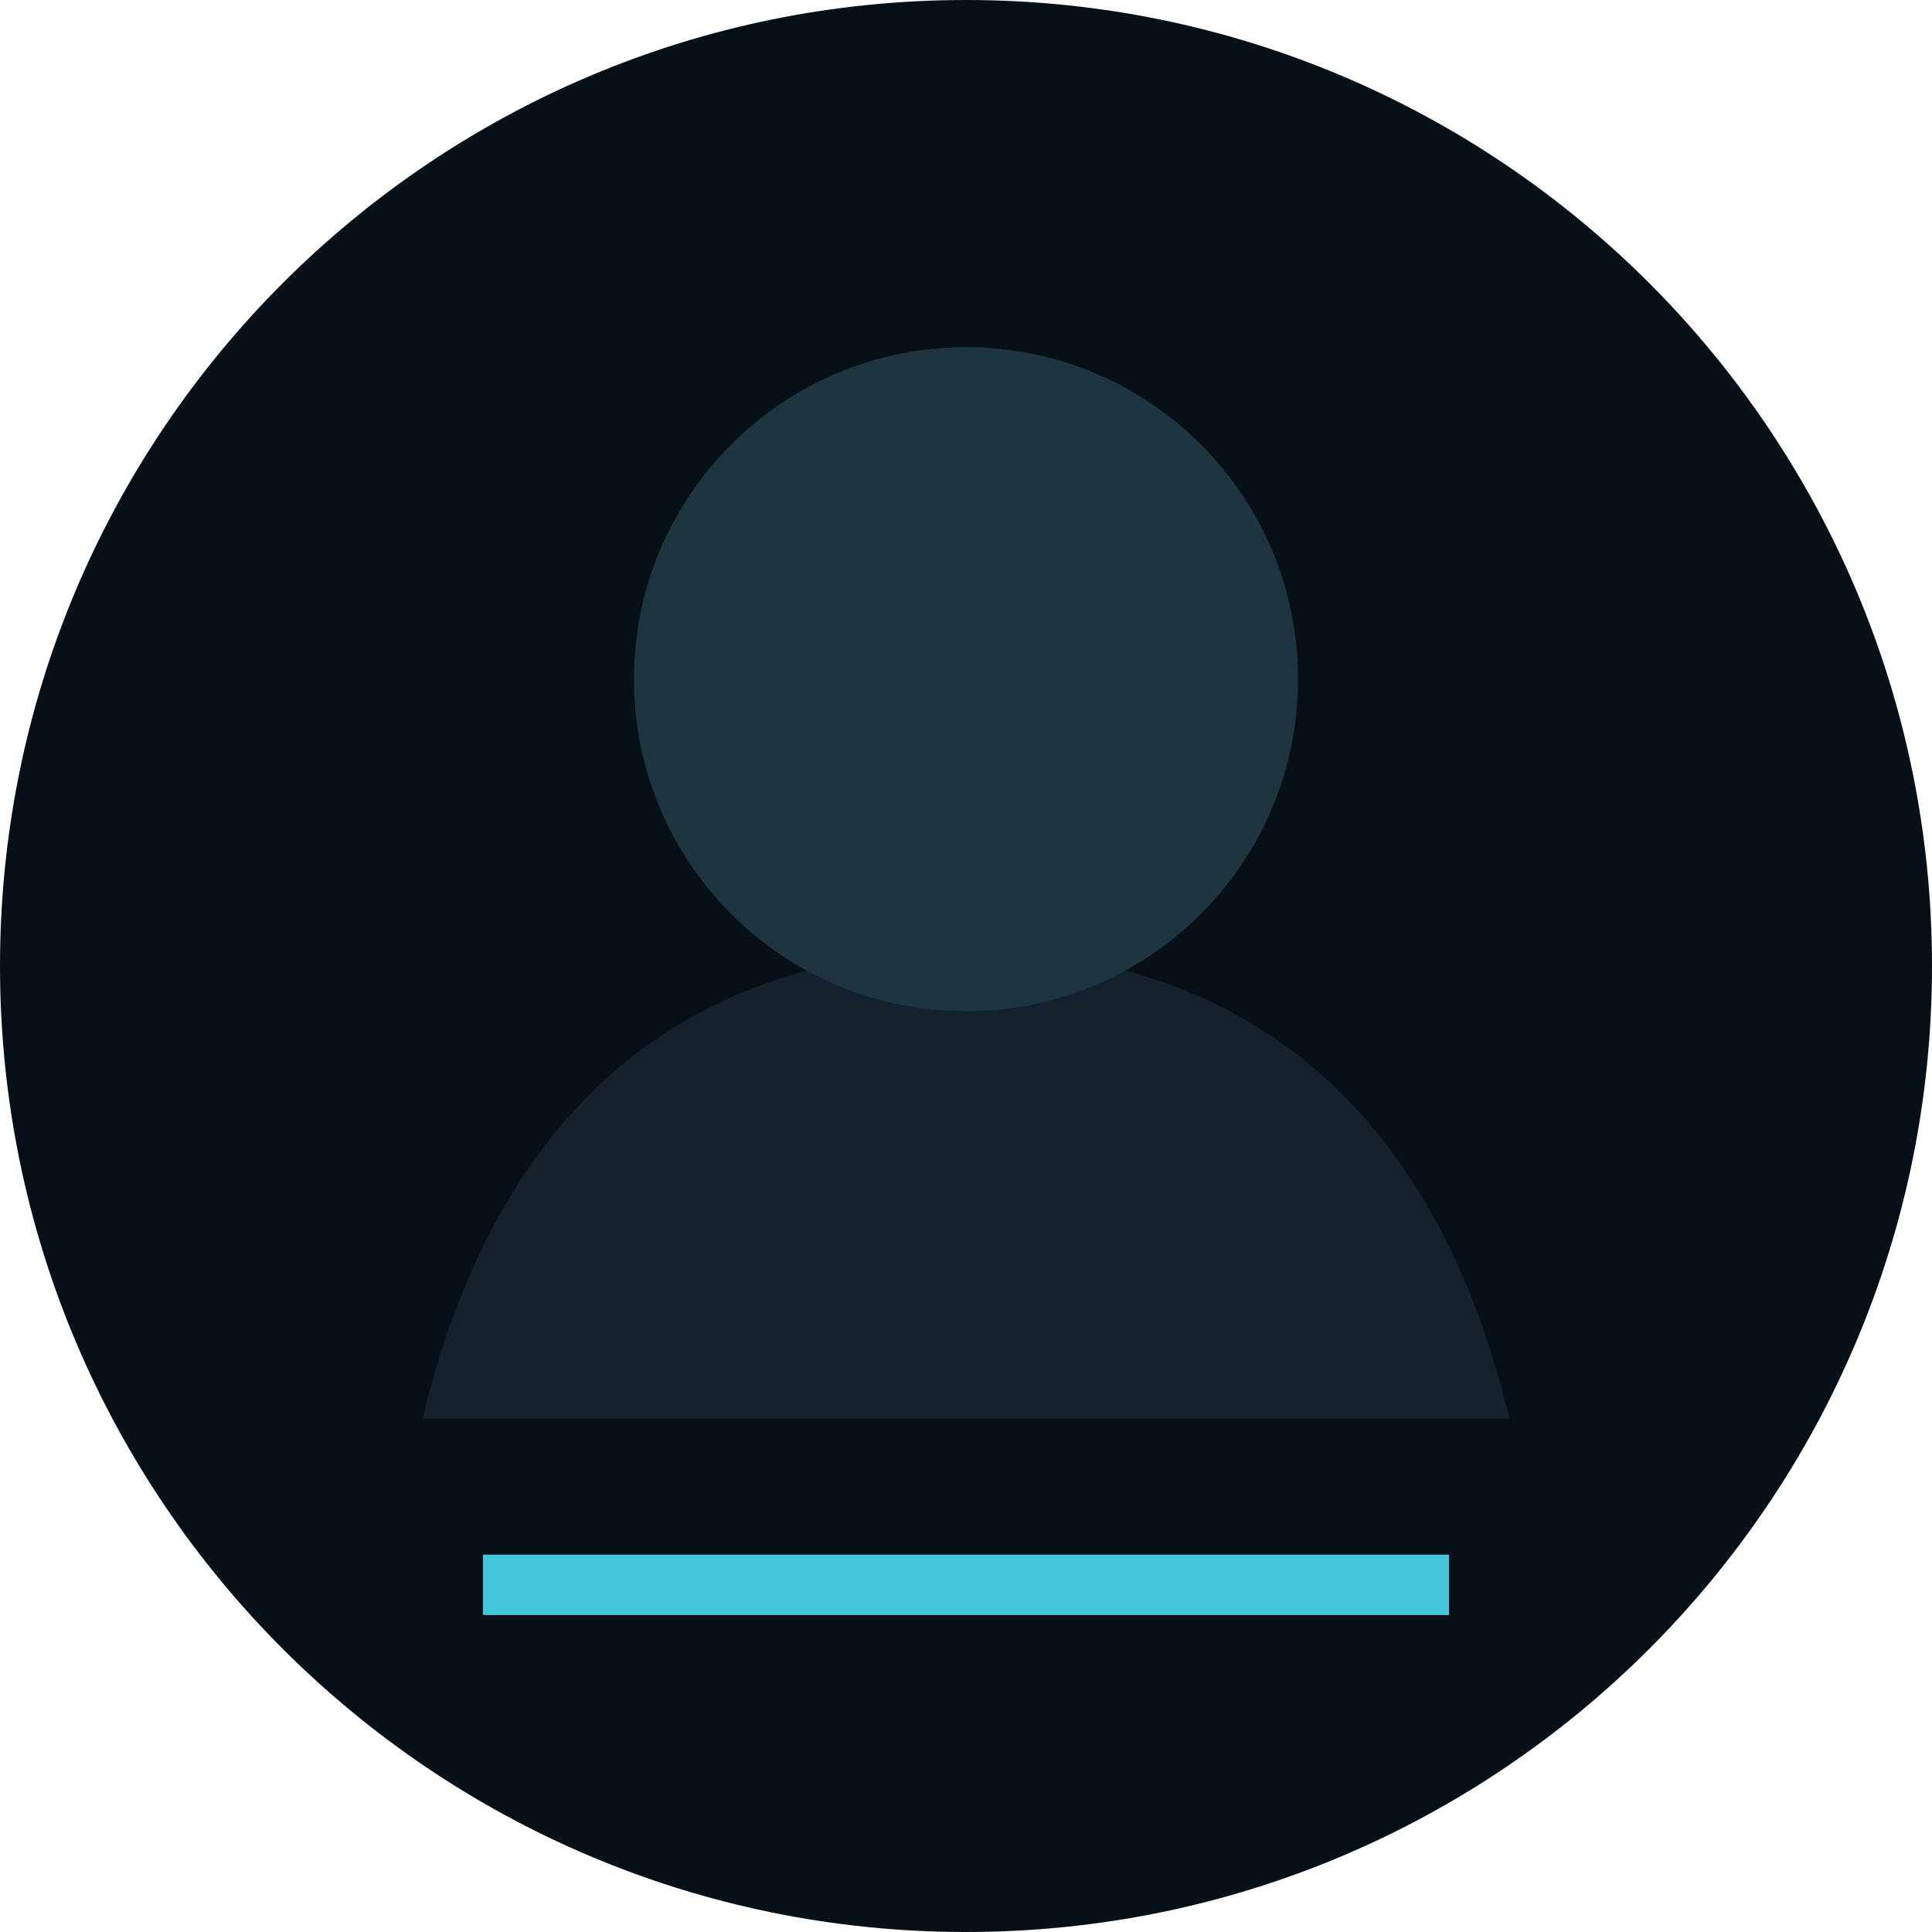
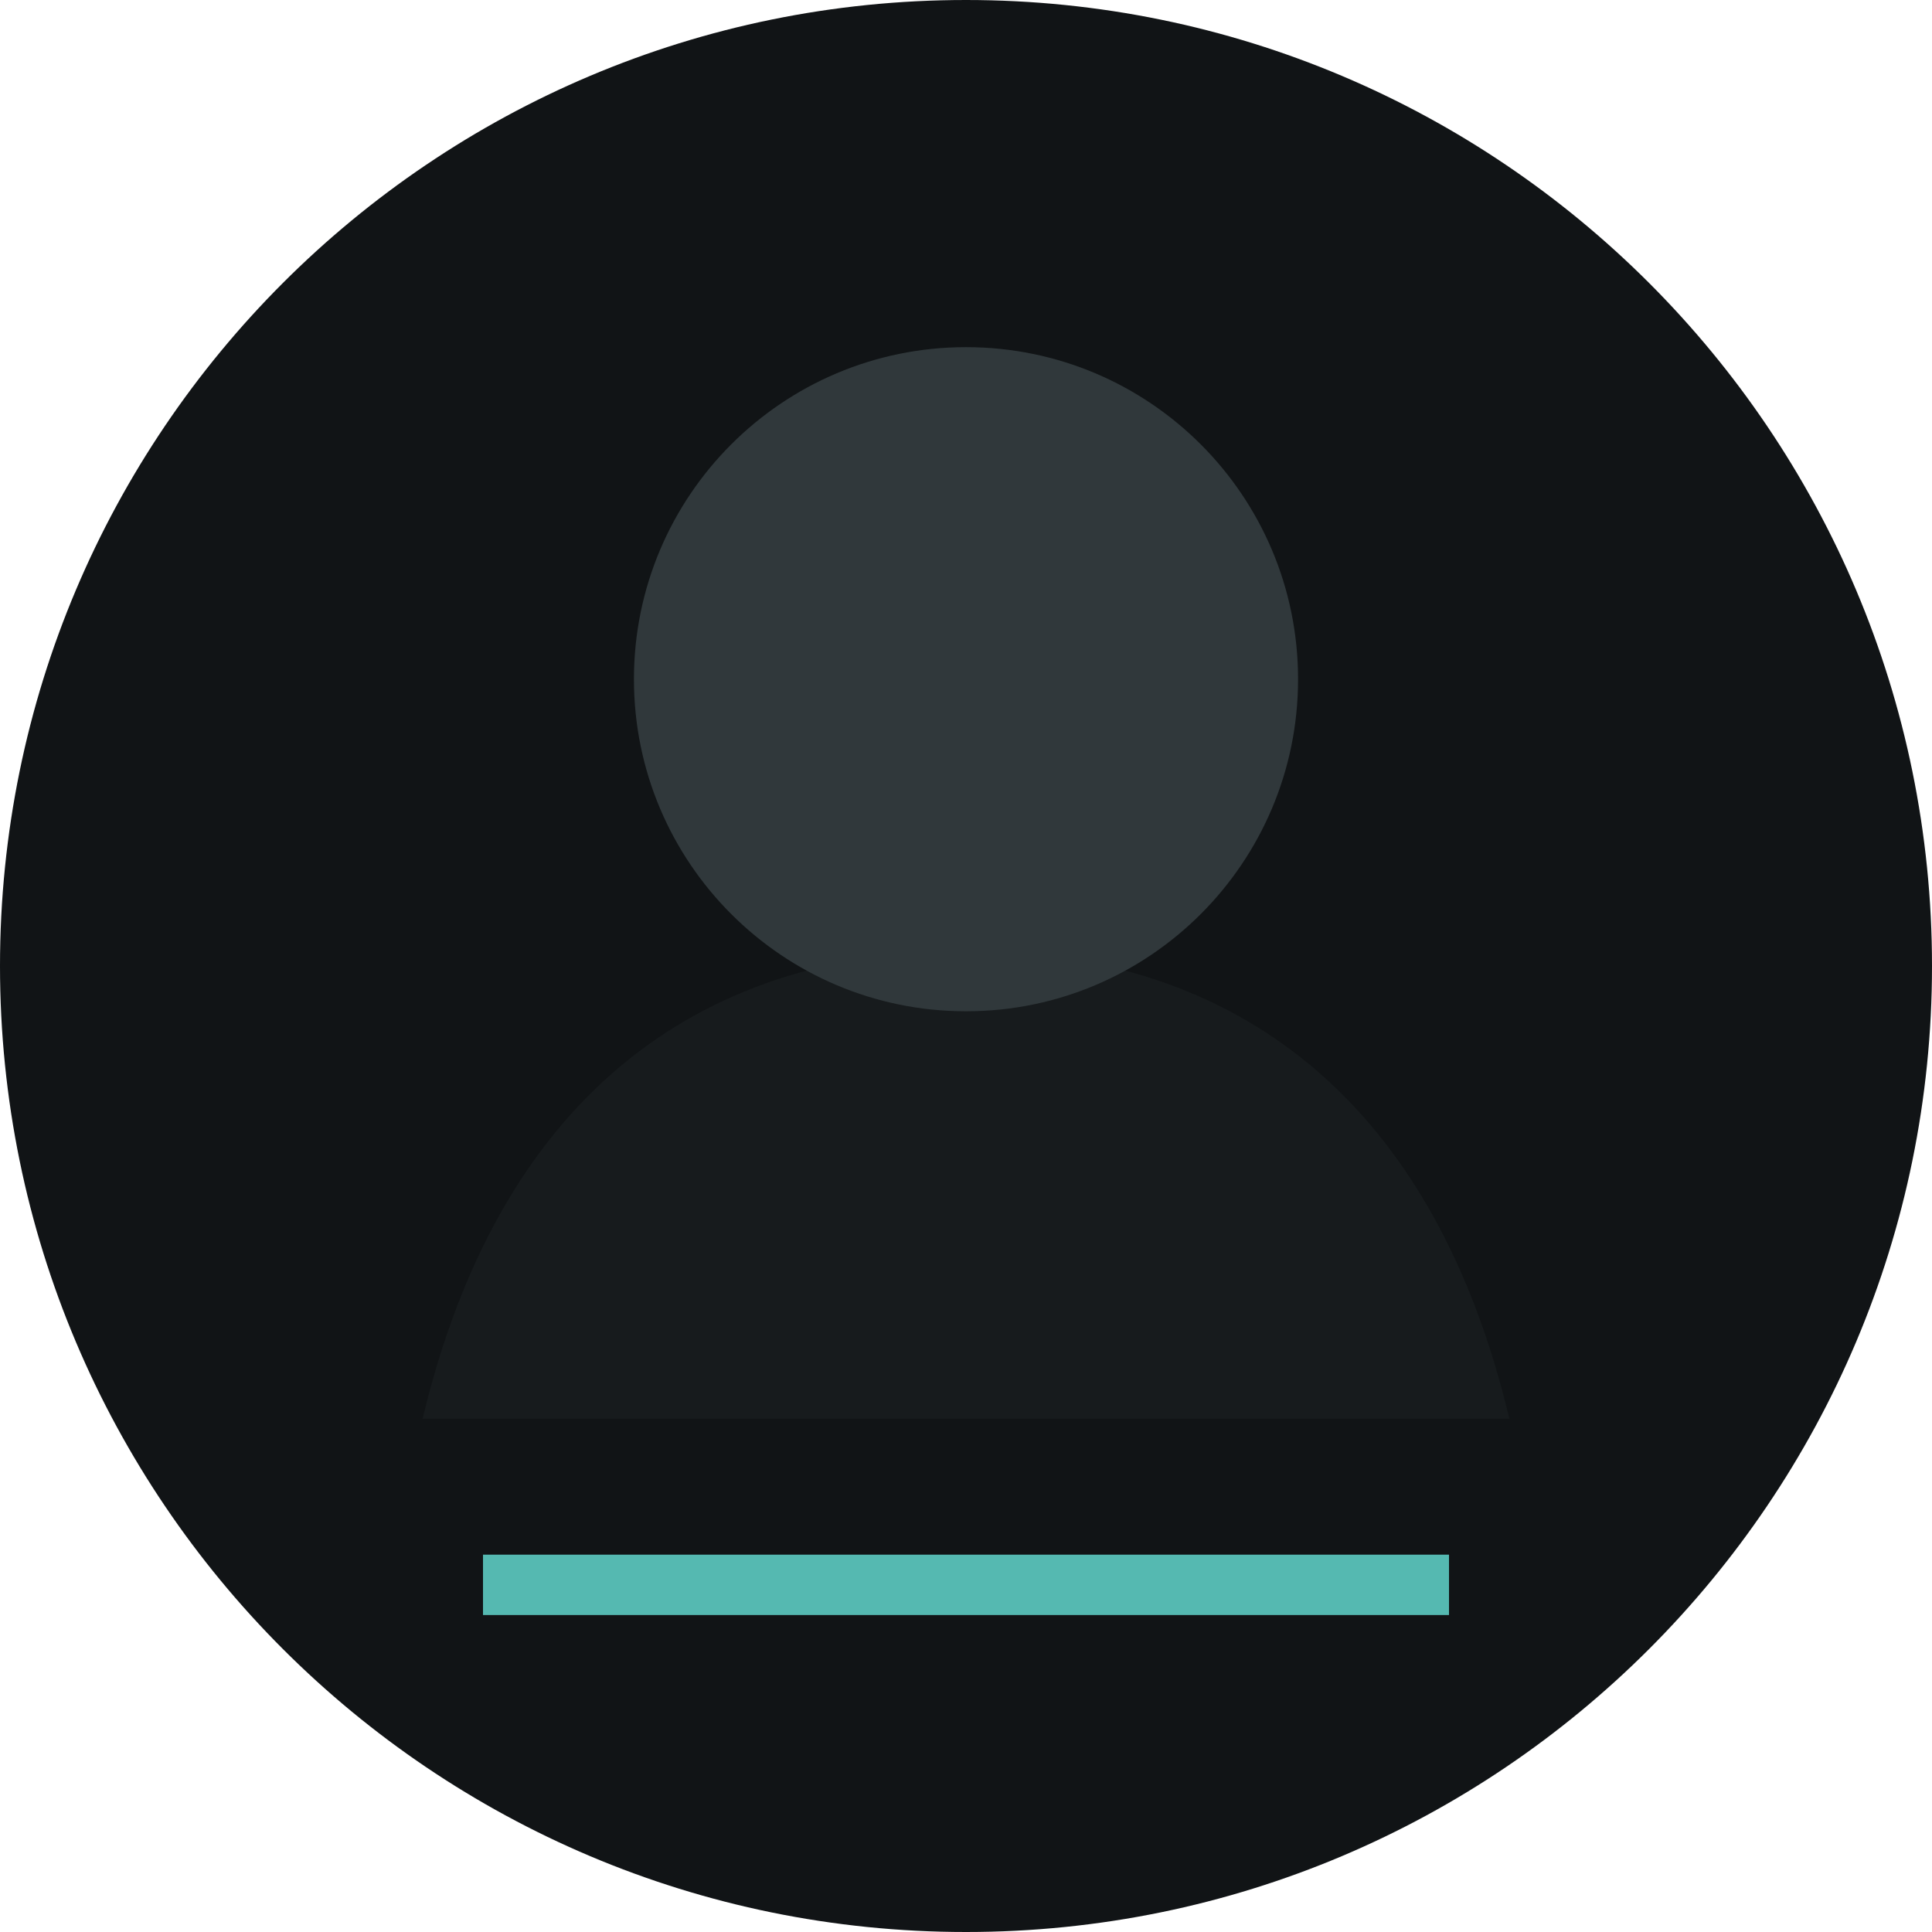
<svg xmlns="http://www.w3.org/2000/svg" viewBox="0 0 128 128" role="img" aria-labelledby="title">
-   <rect width="128" height="128" rx="64" fill="#071016" />
-   <path d="M28 94c5-21 18-31 36-31s31 10 36 31" fill="#14222d" />
-   <circle cx="64" cy="45" r="22" fill="#1e3440" />
-   <path d="M32 105h64" stroke="#44c7dc" stroke-width="4" />
+   <rect width="128" height="128" rx="64" fill="#111416" />
+   <path d="M28 94c5-21 18-31 36-31s31 10 36 31" fill="#171b1d" />
+   <circle cx="64" cy="45" r="22" fill="#30383b" />
+   <path d="M32 105h64" stroke="#55b9b1" stroke-width="4" />
</svg>
